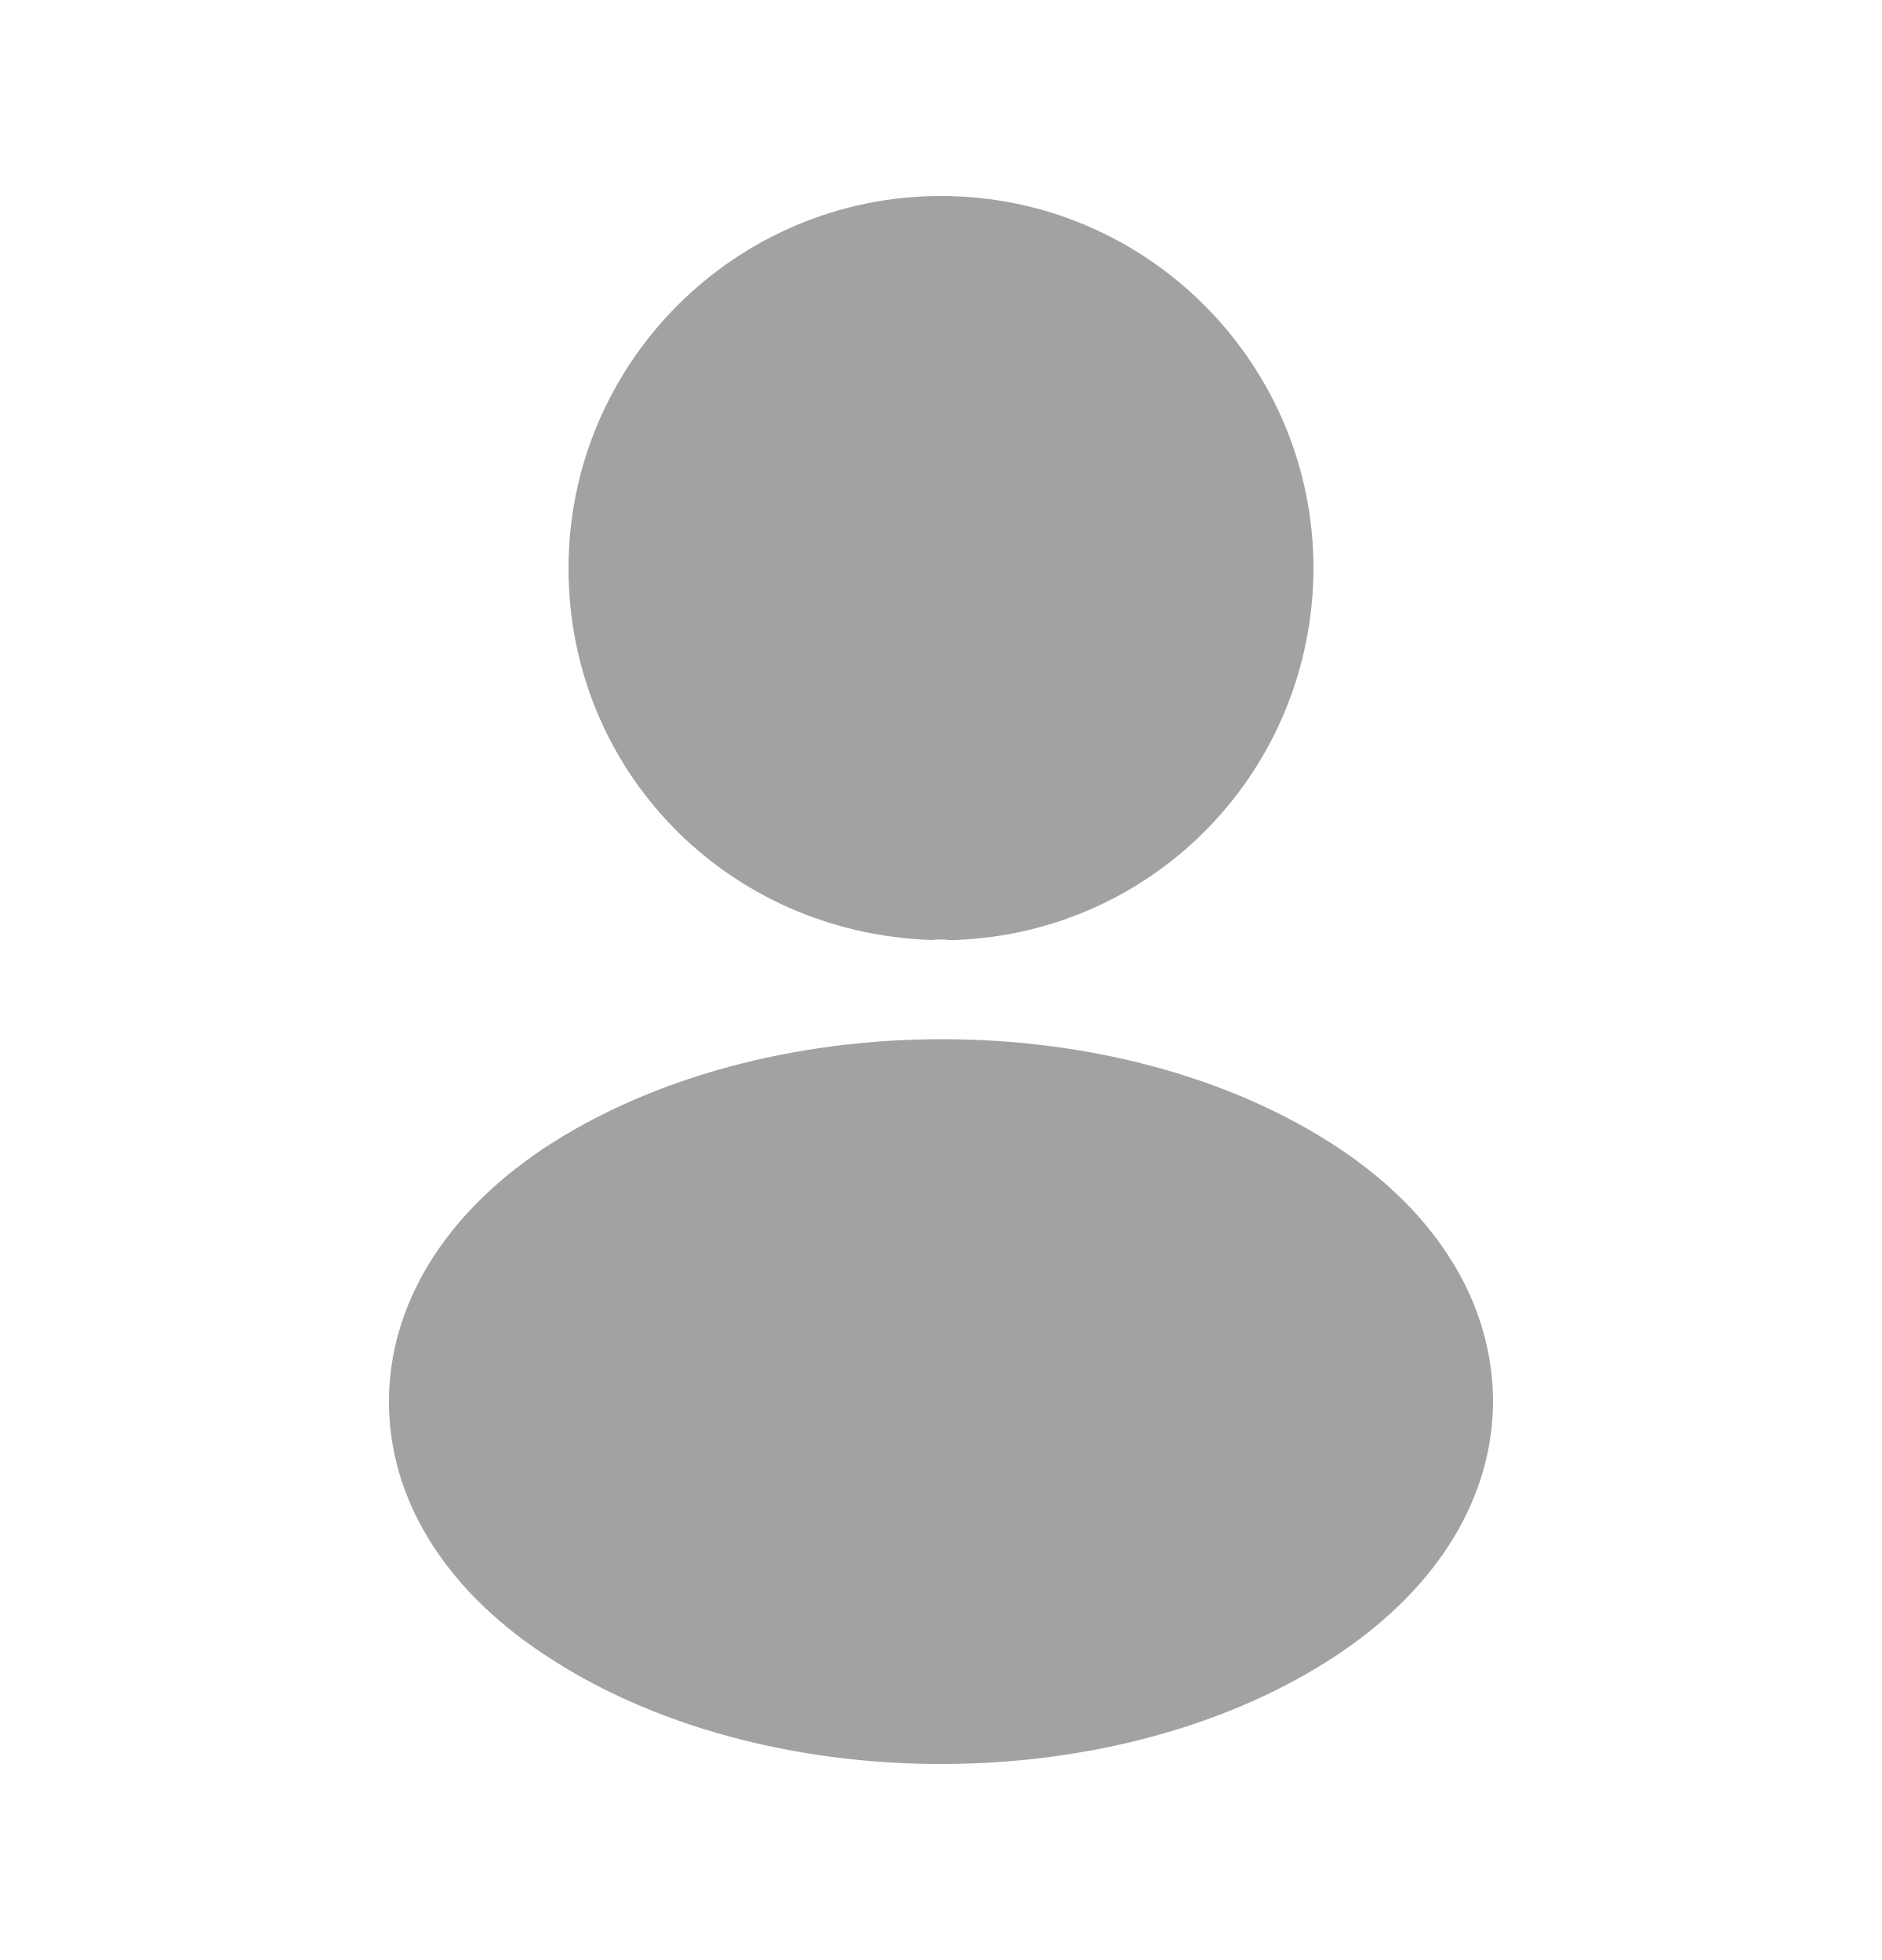
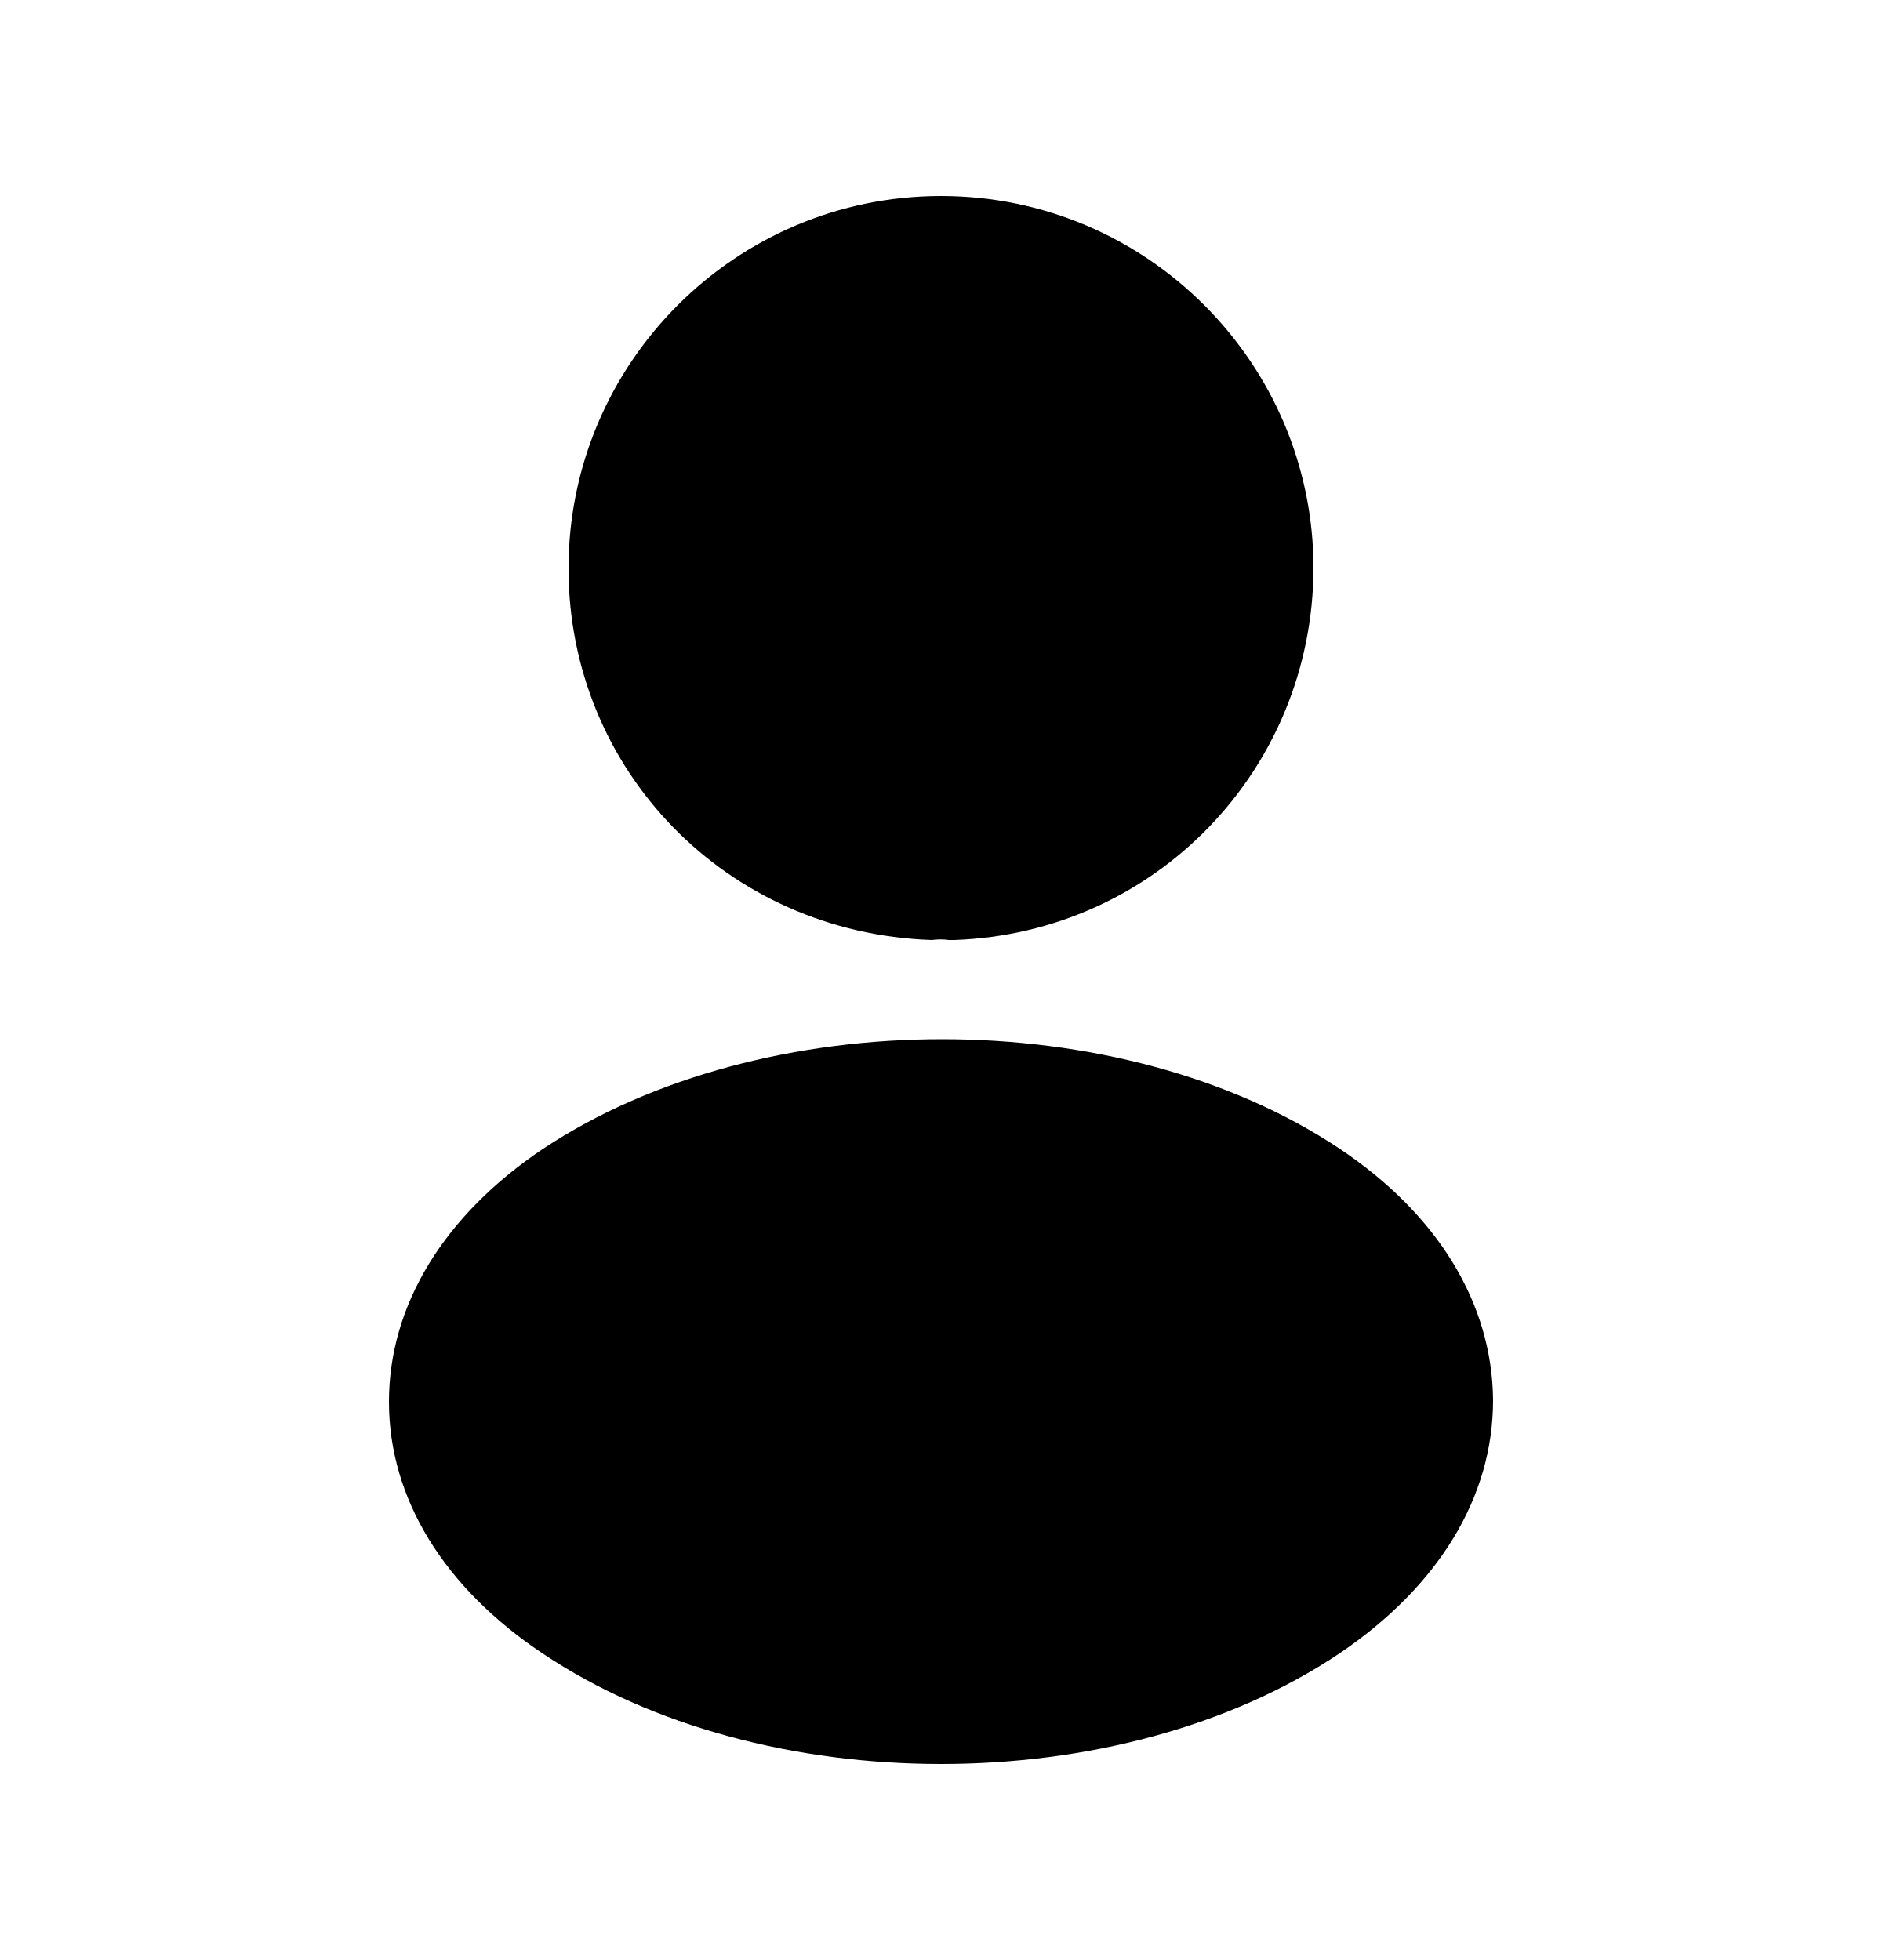
- <svg xmlns="http://www.w3.org/2000/svg" width="24" height="25" viewBox="0 0 24 25" fill="none">
-   <path d="M12 2.5C9.38 2.5 7.25 4.63 7.25 7.25C7.25 9.82 9.26 11.9 11.88 11.99C11.96 11.98 12.04 11.98 12.1 11.99C12.12 11.99 12.13 11.99 12.15 11.99C12.16 11.99 12.16 11.99 12.17 11.99C14.73 11.9 16.74 9.82 16.75 7.25C16.75 4.63 14.62 2.5 12 2.5Z" fill="#A2A2A2" />
-   <path d="M17.08 14.65C14.29 12.79 9.74 12.79 6.93 14.65C5.66 15.5 4.96 16.65 4.96 17.88C4.96 19.11 5.66 20.25 6.92 21.09C8.32 22.03 10.16 22.5 12 22.5C13.84 22.5 15.68 22.03 17.08 21.09C18.34 20.24 19.04 19.1 19.04 17.86C19.03 16.63 18.34 15.49 17.08 14.65Z" fill="#A2A2A2" />
+ <svg xmlns="http://www.w3.org/2000/svg" width="24" height="25" viewBox="0 0 24 25" fill="">
+   <path d="M12 2.5C9.38 2.5 7.25 4.63 7.25 7.25C7.25 9.82 9.26 11.9 11.88 11.99C11.96 11.98 12.04 11.98 12.1 11.99C12.12 11.99 12.13 11.99 12.15 11.99C12.16 11.99 12.16 11.99 12.17 11.99C14.73 11.9 16.74 9.82 16.75 7.25C16.75 4.63 14.62 2.5 12 2.5Z" fill="" />
+   <path d="M17.08 14.65C14.29 12.79 9.74 12.79 6.93 14.65C5.66 15.5 4.96 16.65 4.96 17.88C4.96 19.11 5.66 20.25 6.92 21.09C8.32 22.03 10.16 22.5 12 22.5C13.84 22.5 15.68 22.03 17.08 21.09C18.34 20.24 19.04 19.1 19.04 17.86C19.03 16.63 18.34 15.49 17.08 14.65Z" fill="" />
</svg>
